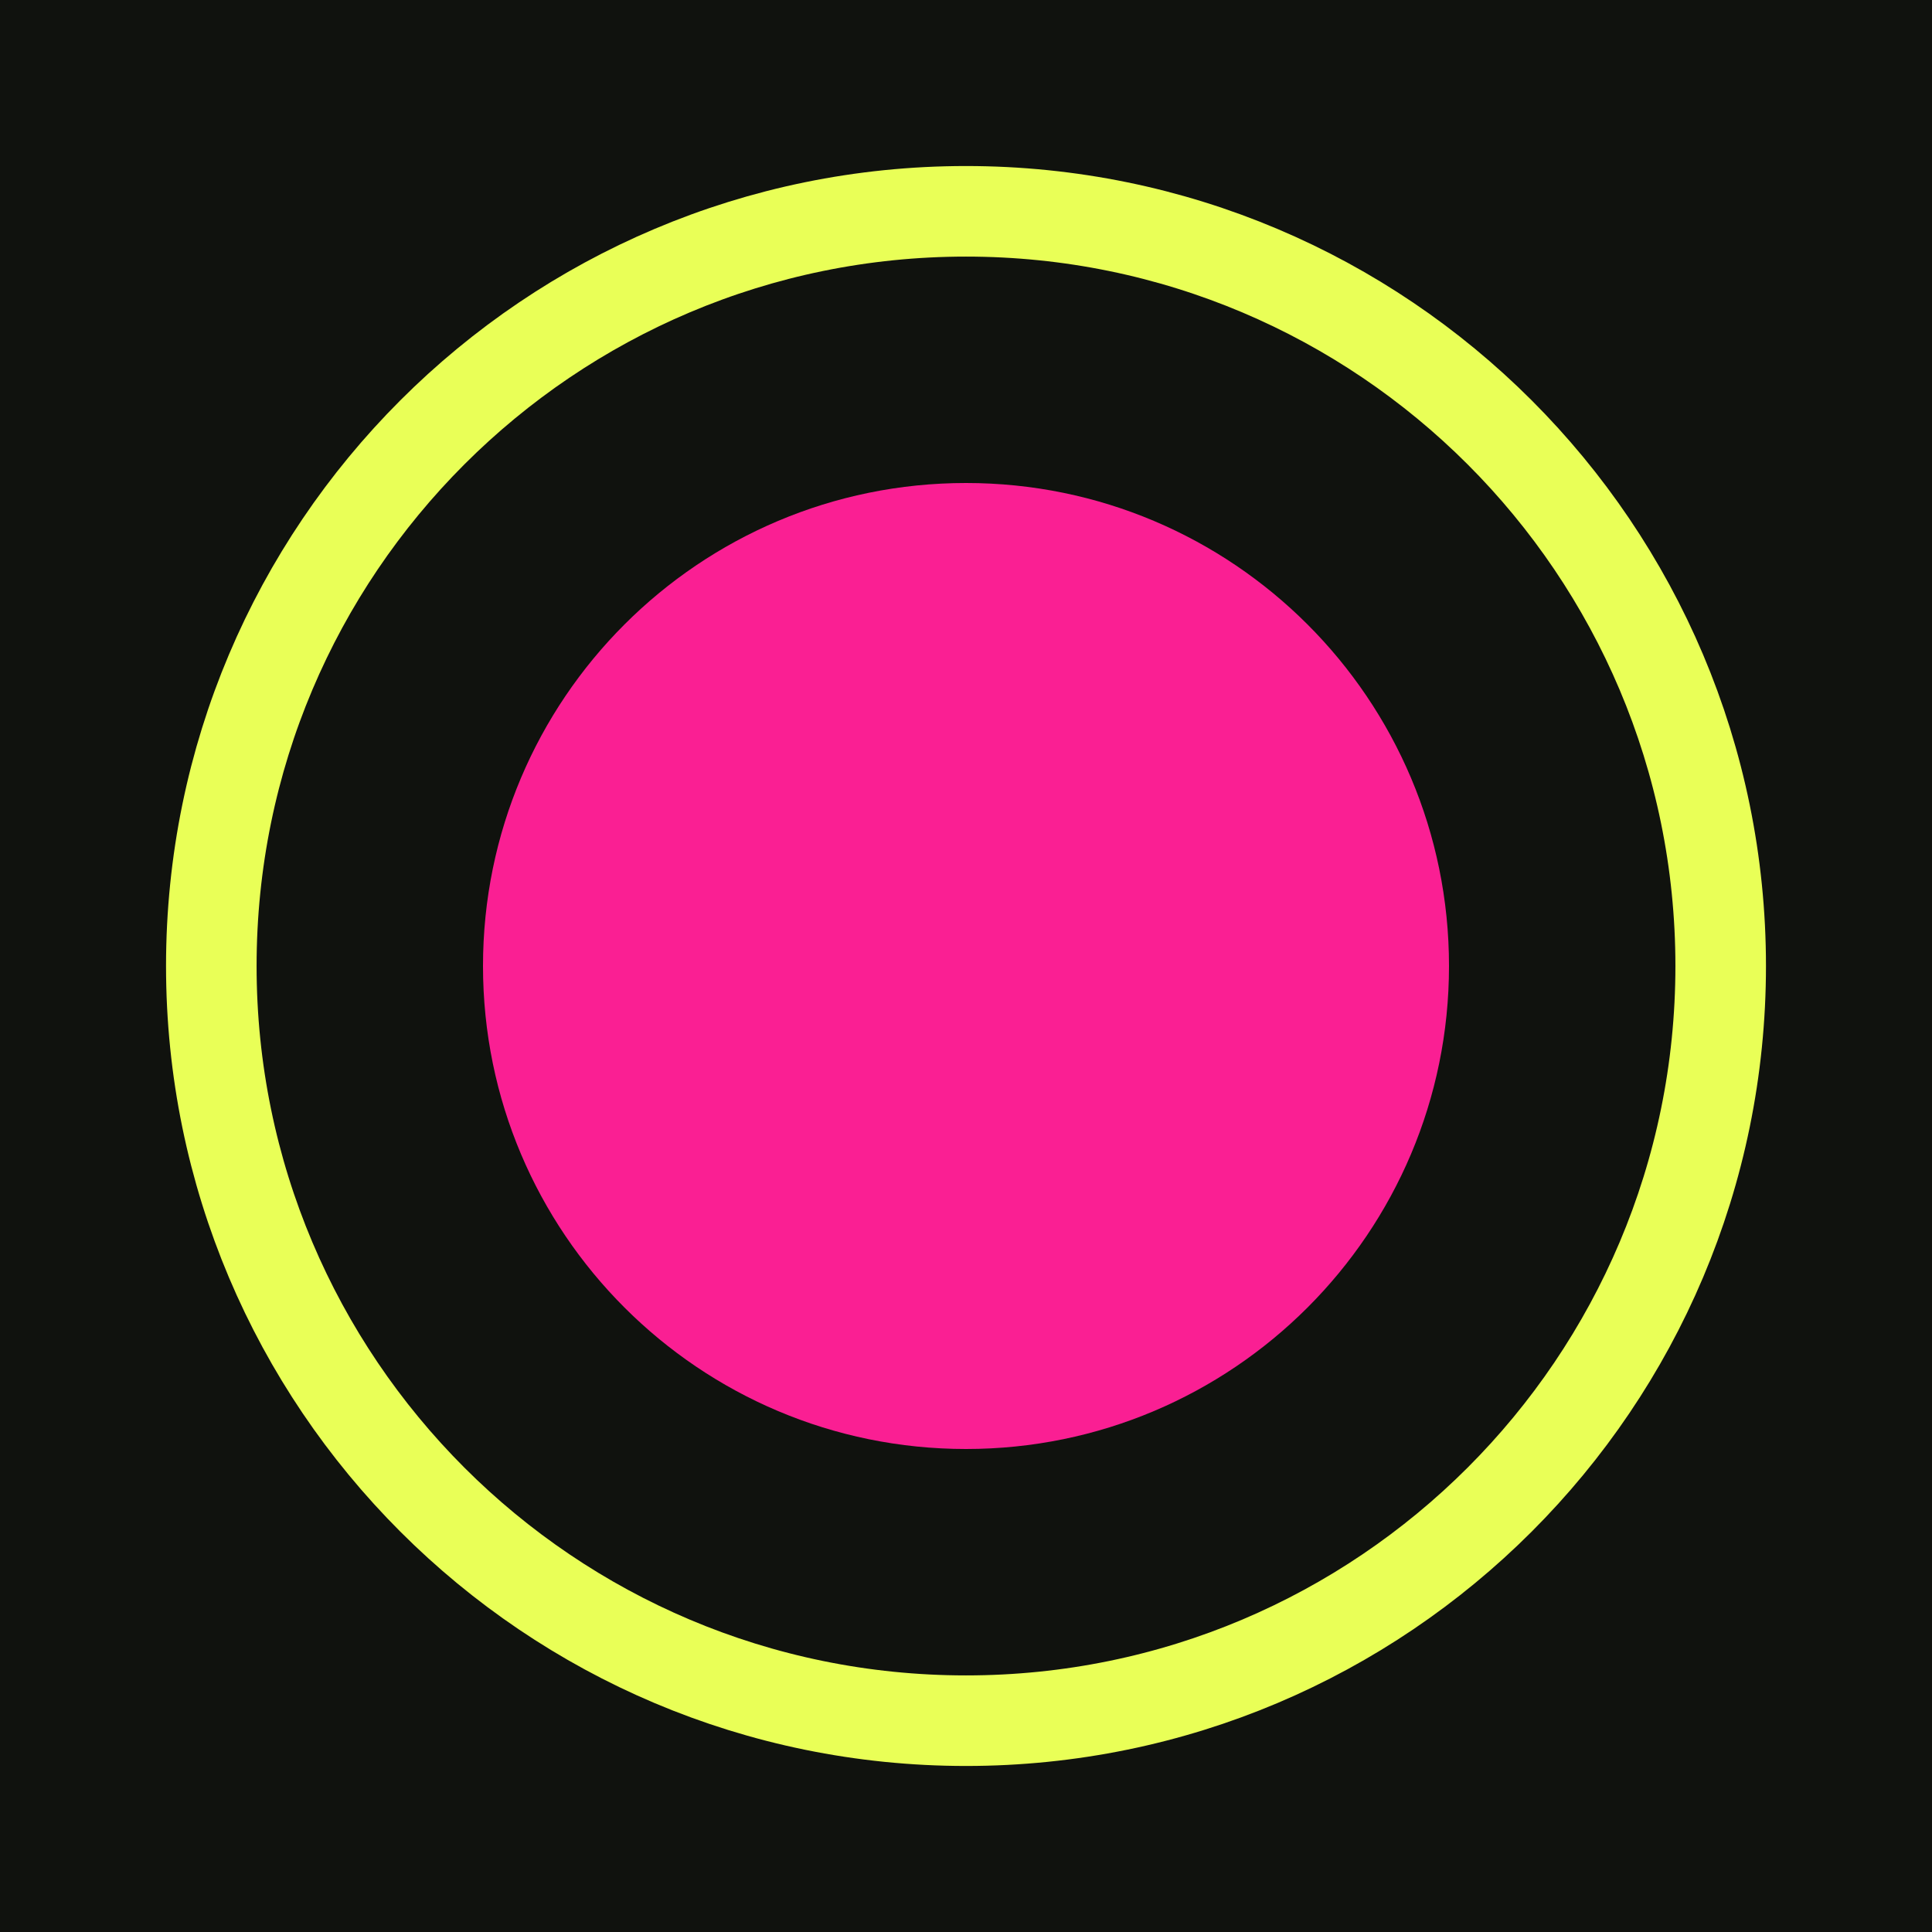
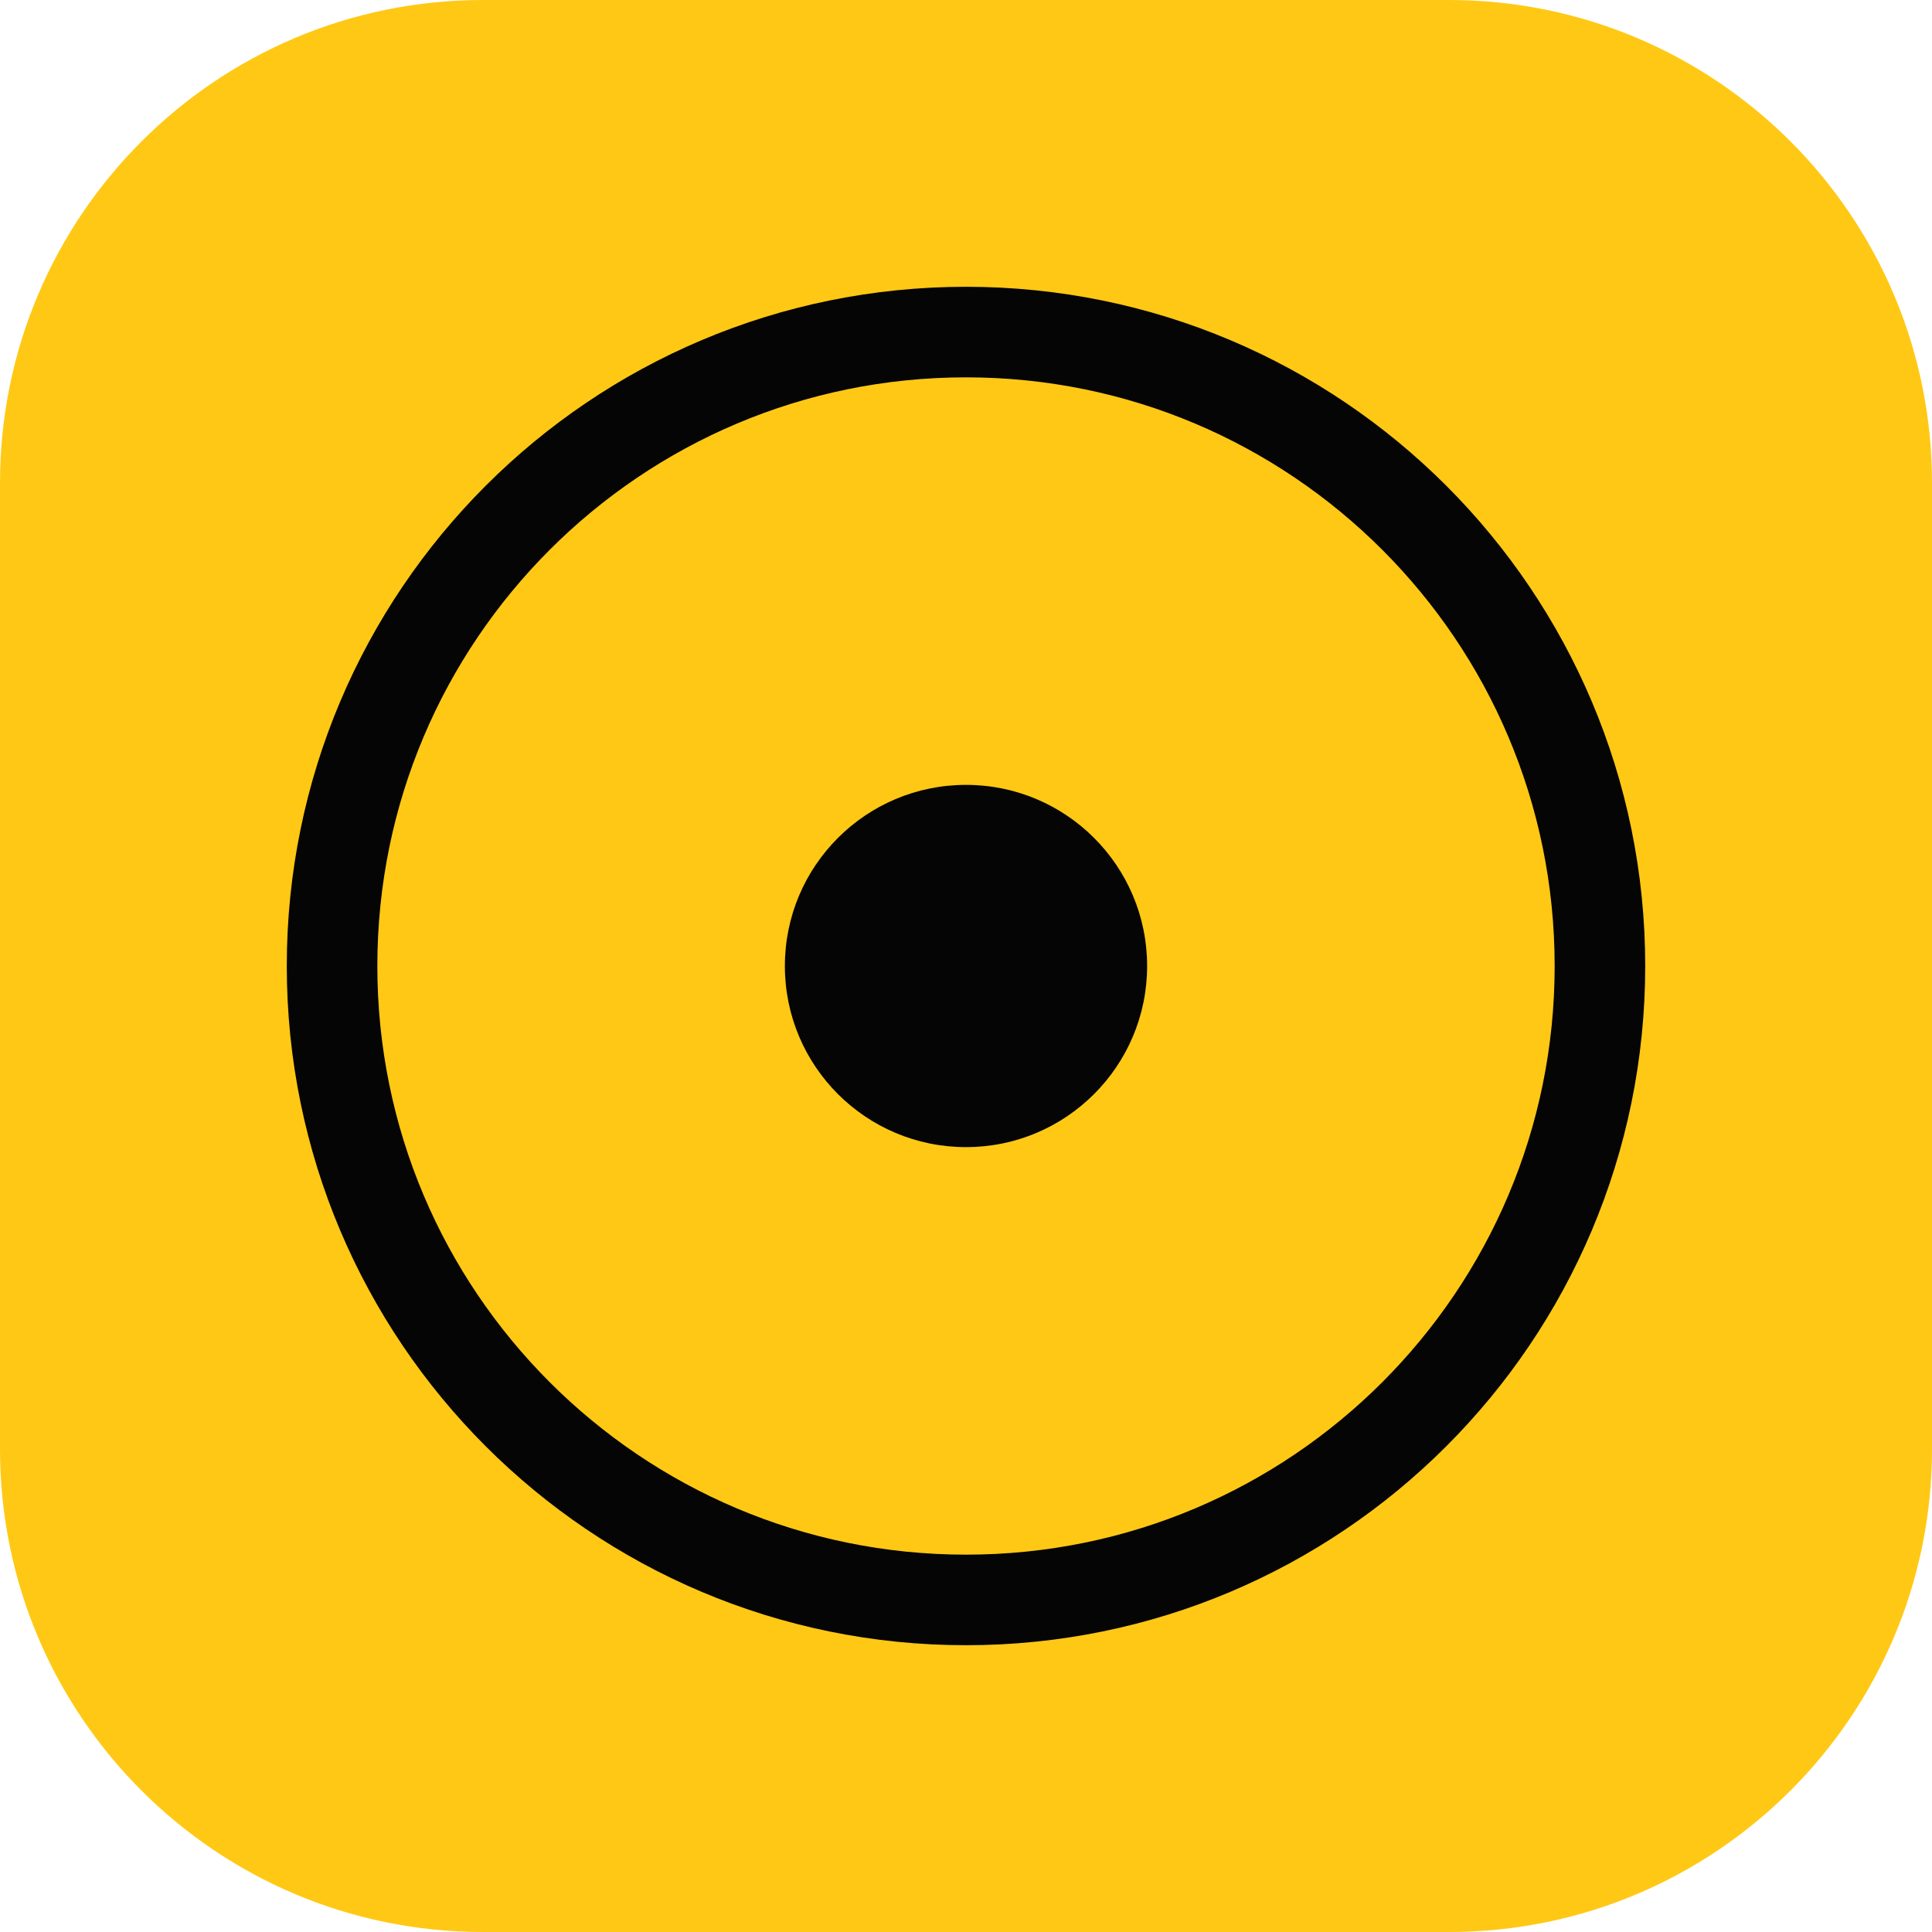
<svg xmlns="http://www.w3.org/2000/svg" viewBox="0 0 32 32">
-   <rect width="32" height="32" fill="#10120e" />
-   <circle cx="16" cy="16" r="8" fill="#fa1f93" />
-   <circle cx="16" cy="16" r="12.5" fill="none" stroke="#e9ff57" stroke-width="1.5" />
+   <rect width="32" height="32" rx="8" fill="#ffc814" />
+   <circle cx="16" cy="16" r="10.5" fill="none" stroke="#050505" stroke-width="1.5" />
+   <circle cx="16" cy="16" r="3" fill="#050505" />
</svg>
